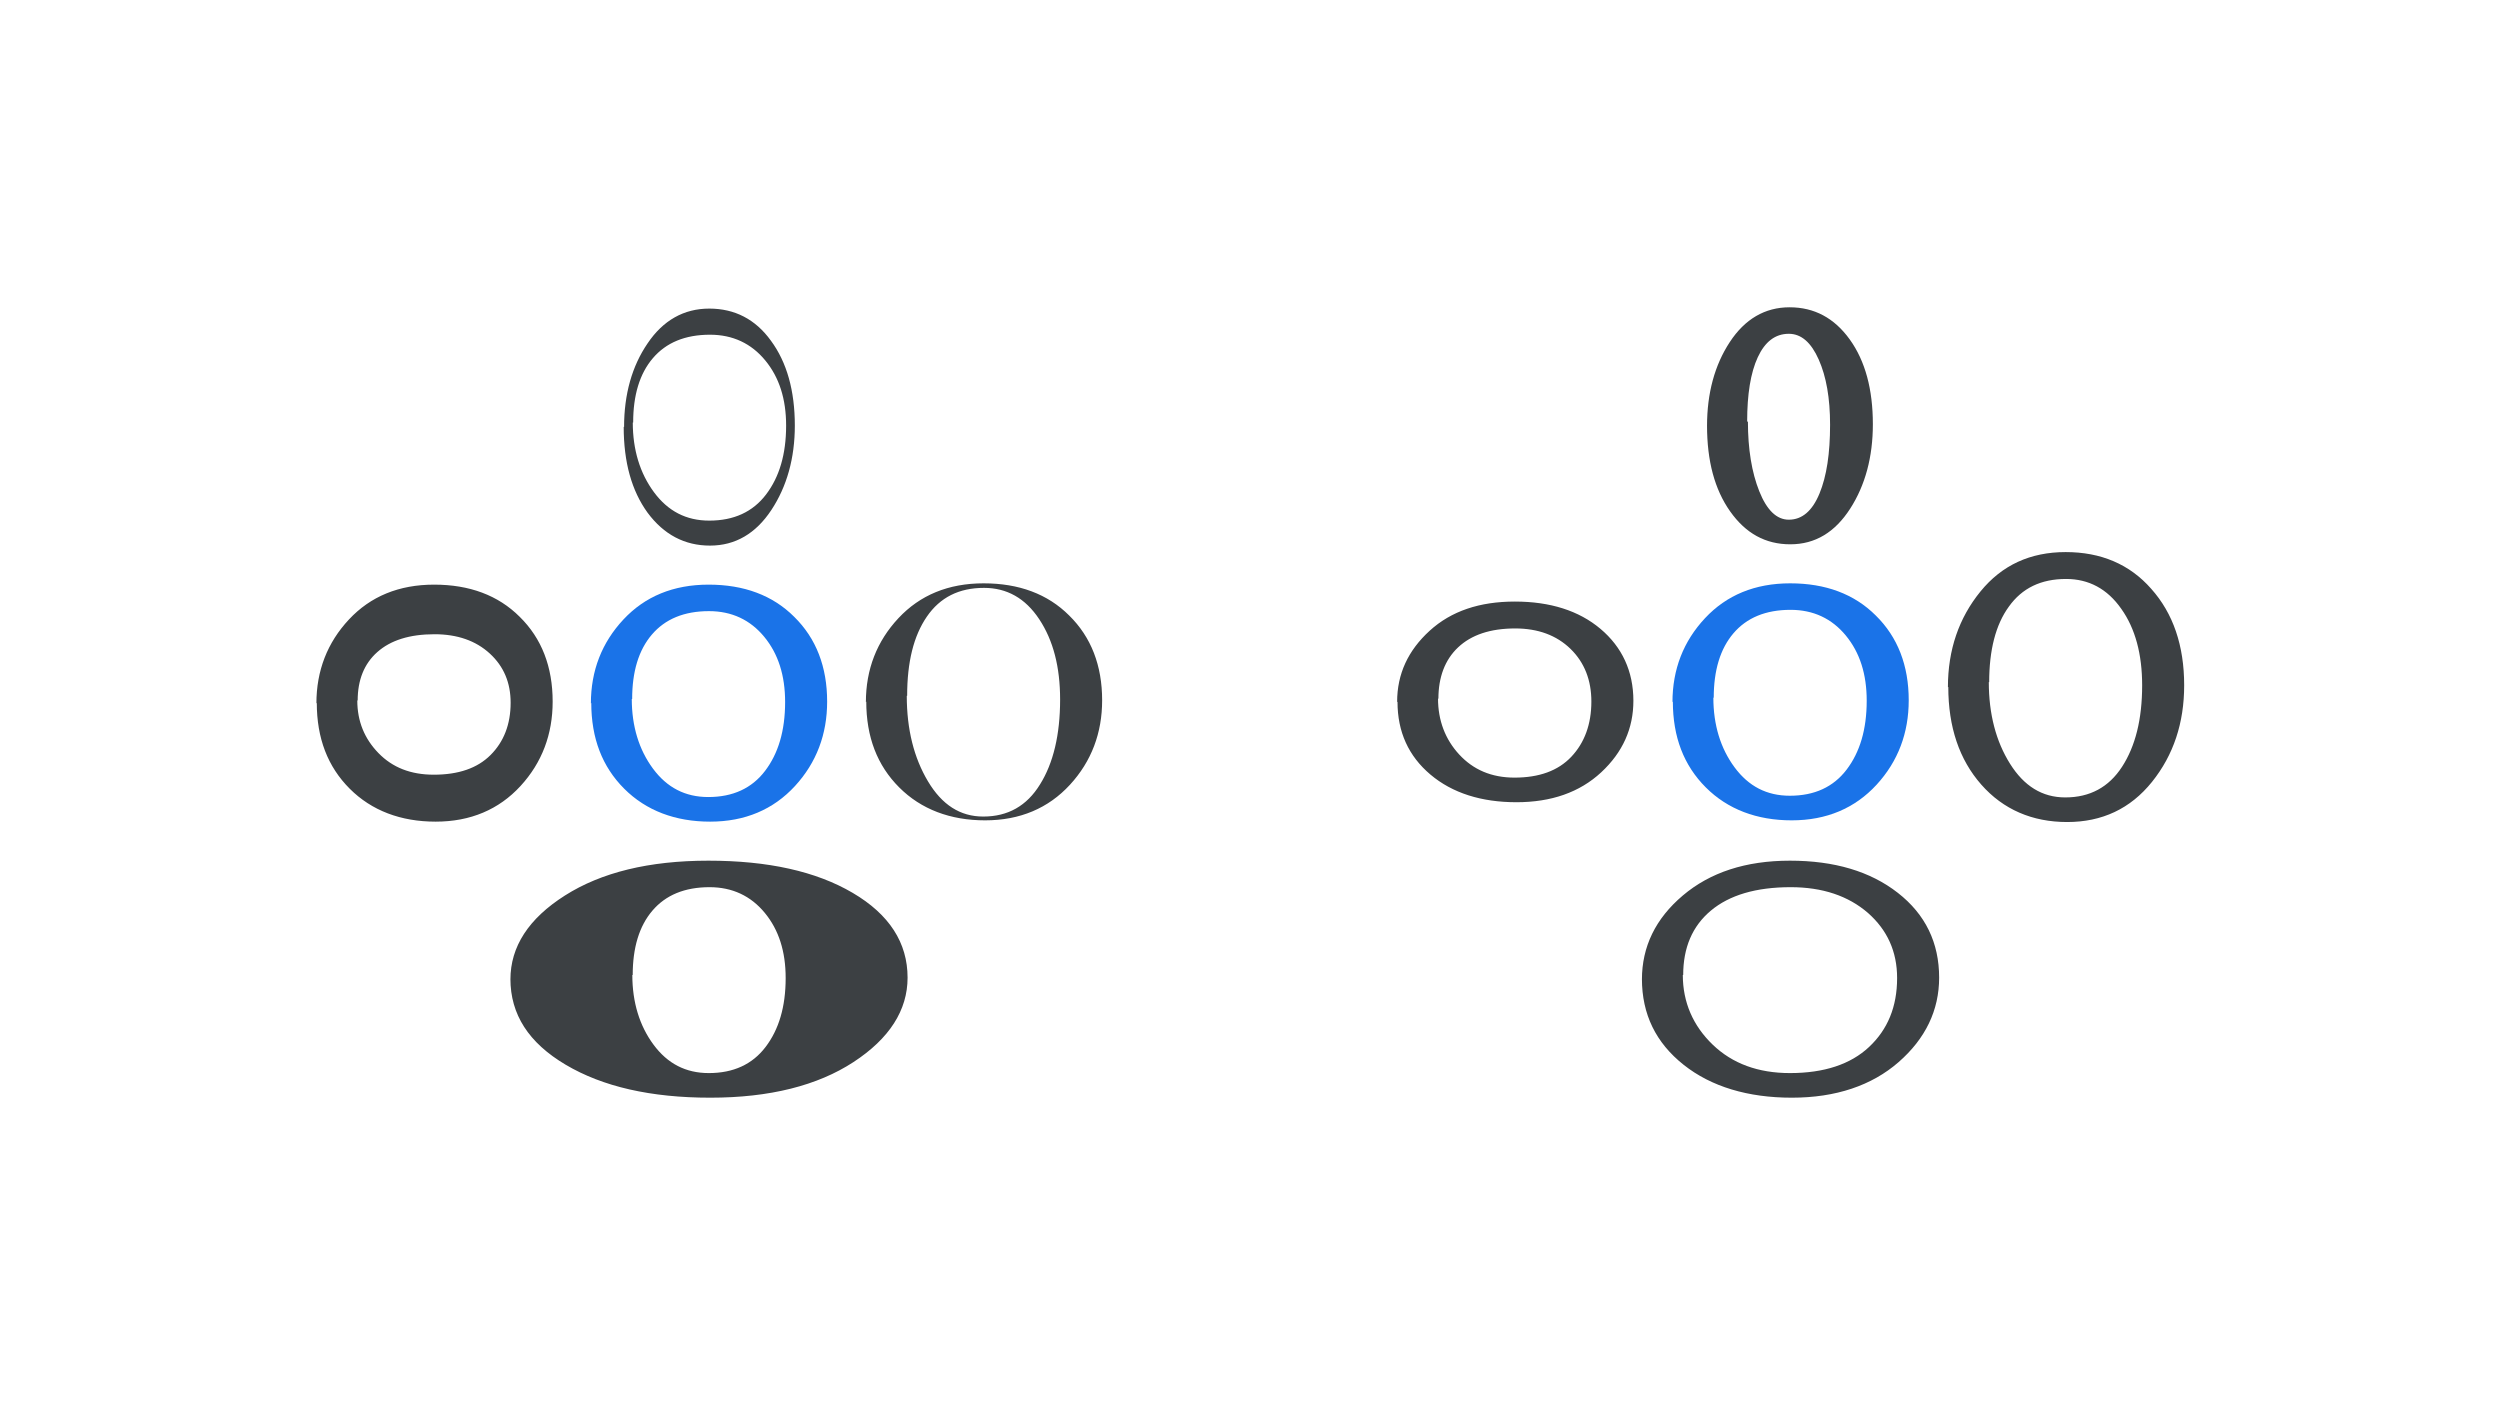
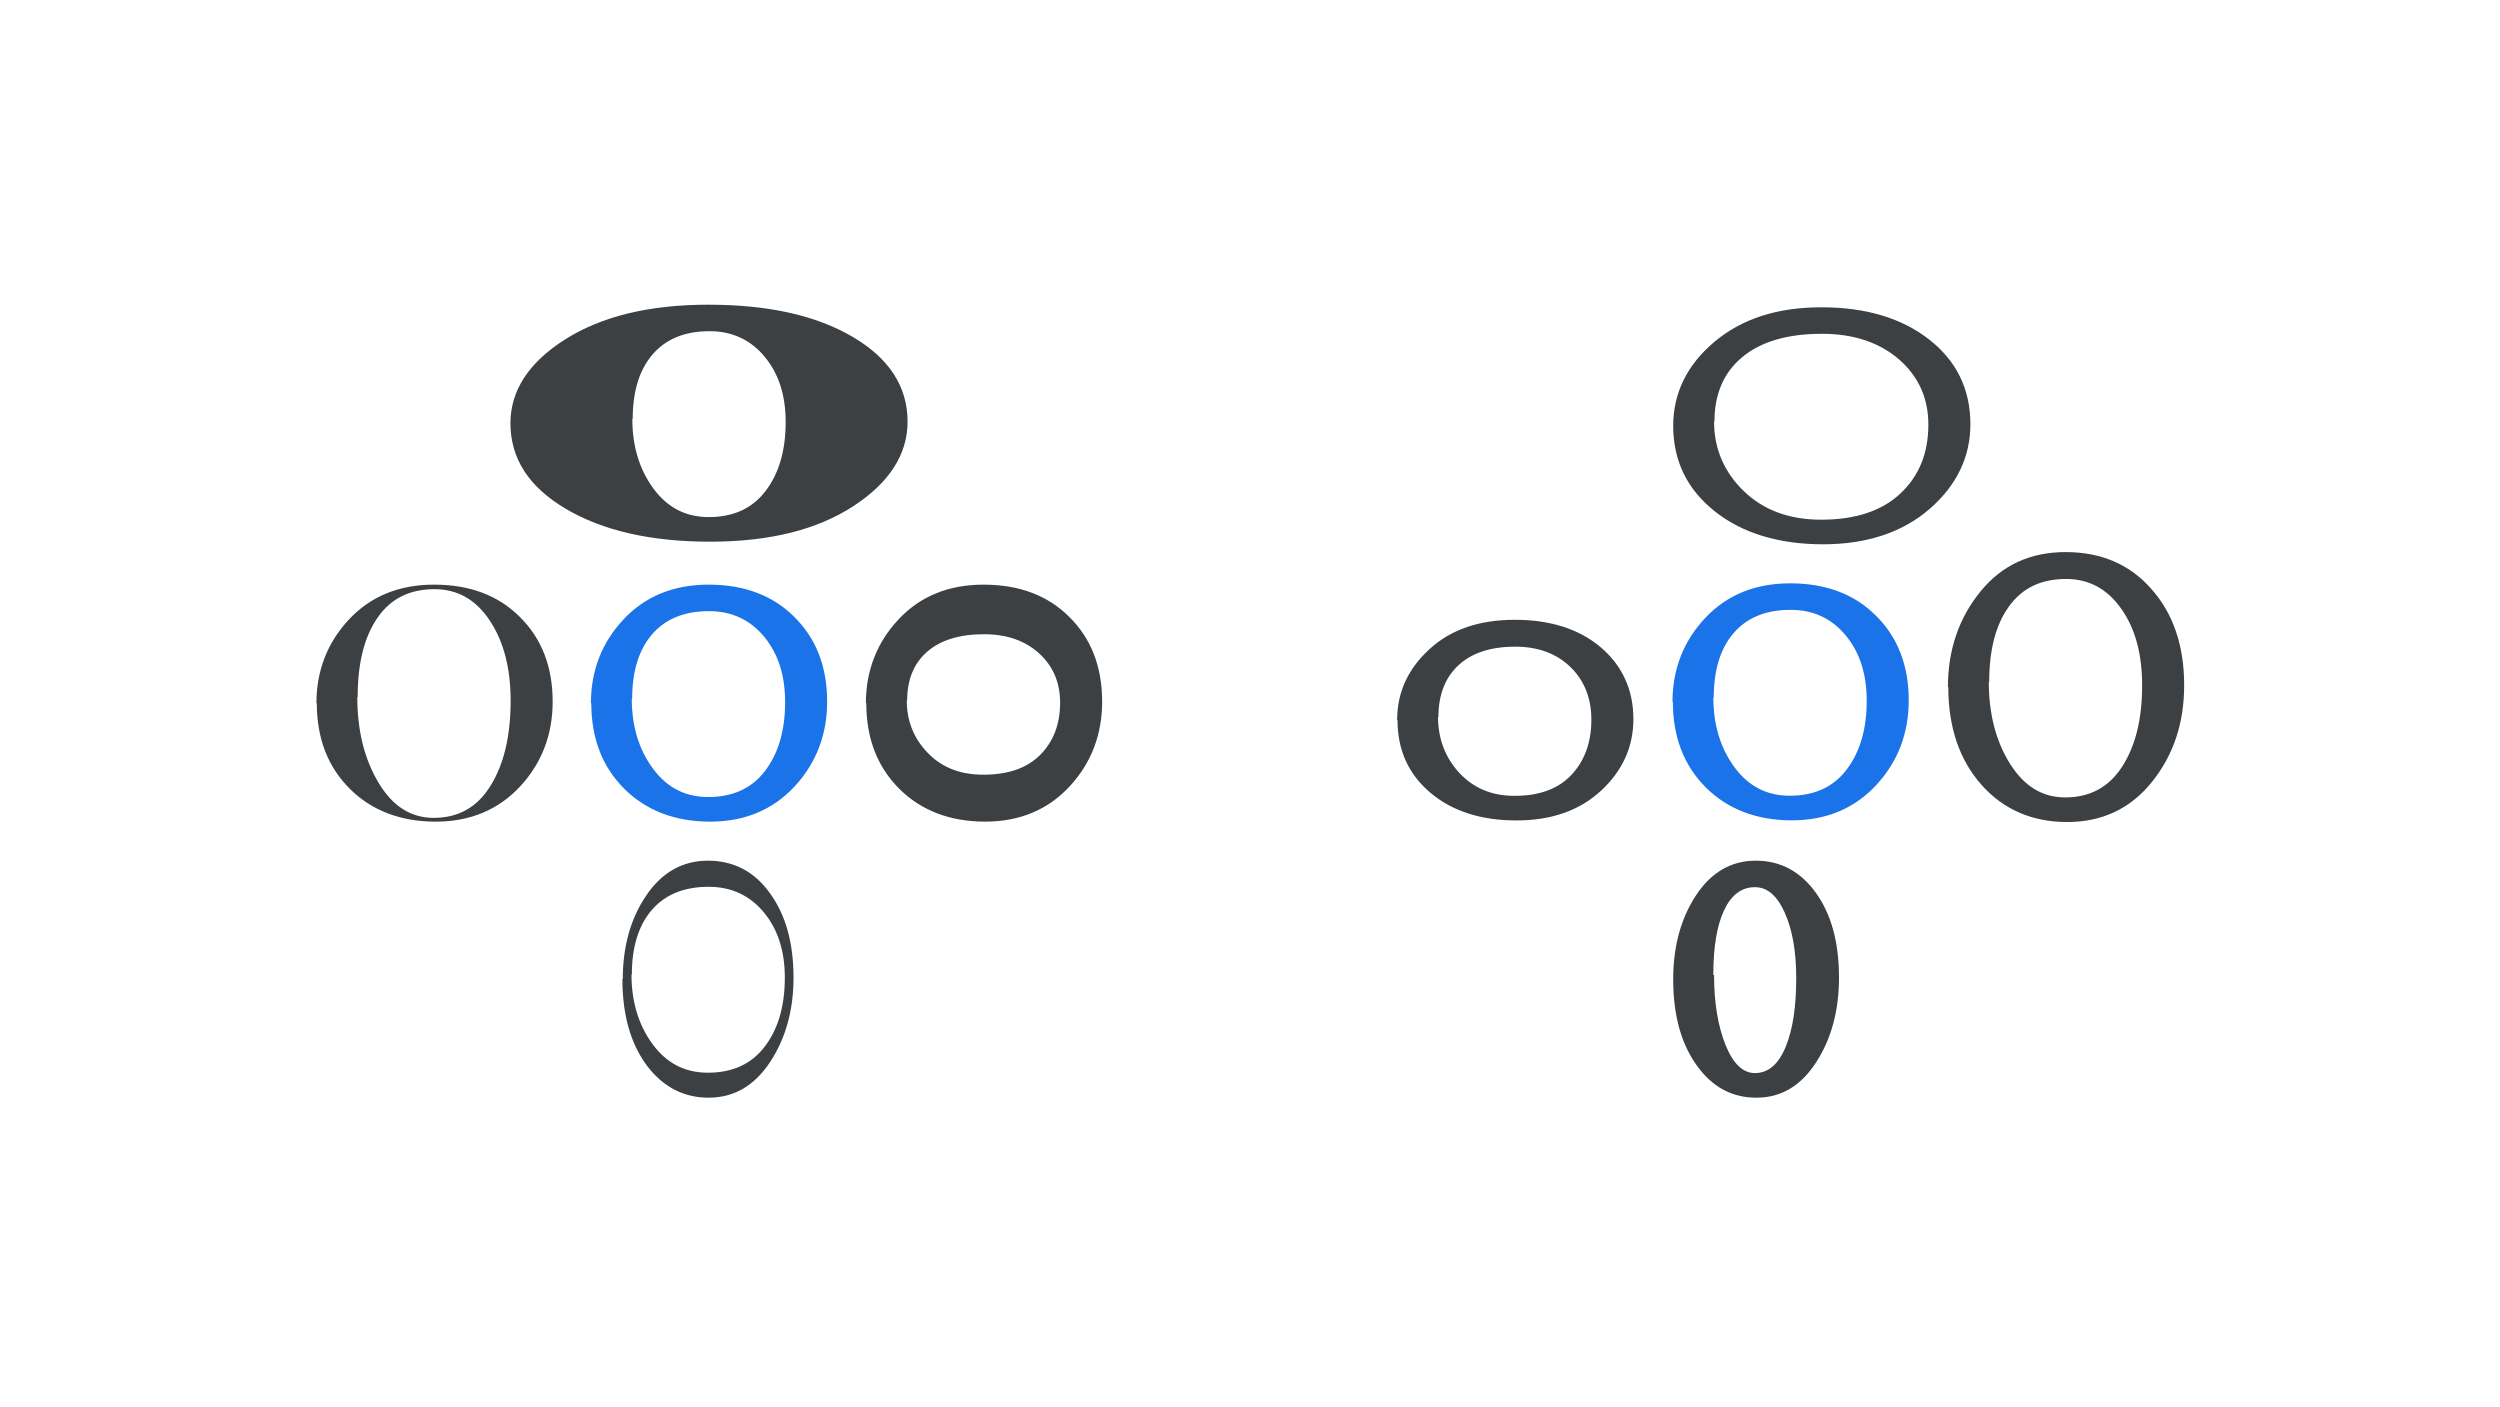
<svg xmlns="http://www.w3.org/2000/svg" width="1920" height="1080" fill="none">
-   <path d="M1073 539.054c0-21.517 8.43-39.545 25.01-54.665 16.57-15.12 38.38-22.389 65.42-22.389s49.14 6.979 65.71 20.936c16.58 13.957 25.3 32.566 25.3 55.246 0 21.226-8.14 39.545-24.71 54.956-16.58 15.411-38.39 22.971-65.14 22.971s-49.14-6.979-66-21.227c-16.87-14.247-25.3-32.857-25.3-55.828h-.29Zm31.4-2.617c0 16.865 5.53 31.404 16.29 43.035 10.75 11.63 24.71 17.737 42.45 17.737 18.9 0 33.44-5.234 43.61-15.993 10.18-10.758 15.42-25.006 15.42-42.452 0-16.284-5.24-29.95-16-40.418-10.76-10.467-25-15.701-42.45-15.701-19.19 0-33.73 4.943-43.91 14.538-10.17 9.596-15.12 22.971-15.12 39.545l-.29-.291ZM1496 527.805c0-28.786 8.43-53.211 25.01-73.565 16.57-20.354 38.38-30.24 65.42-30.24s49.14 9.305 65.71 28.205c16.87 18.9 25.3 43.615 25.3 74.146 0 28.787-8.14 53.502-24.71 74.147-16.58 20.645-38.39 30.822-65.14 30.822s-49.14-9.596-66-28.787c-16.87-19.19-25.3-44.197-25.3-75.019l-.29.291Zm31.4-4.071c0 24.716 5.53 45.651 16.29 62.807 10.75 17.155 24.71 25.879 42.45 25.879 18.9 0 33.44-7.851 43.61-23.553 10.18-15.702 15.42-36.346 15.42-62.516 0-23.843-5.24-43.615-16-58.735-10.76-15.411-25-22.971-42.45-22.971-19.19 0-33.73 6.978-43.91 21.226-10.17 13.957-15.12 33.439-15.12 58.154l-.29-.291ZM665 539.302c0-25.297 8.432-46.814 25.006-64.551C706.58 457.014 728.388 448 755.43 448c27.041 0 49.14 8.142 65.714 24.715 16.865 16.574 25.297 38.382 25.297 65.133 0 25.007-8.141 46.814-24.715 64.842-16.574 18.028-38.382 27.333-65.133 27.333-26.751 0-49.14-8.433-66.005-25.297-16.865-16.865-25.297-38.673-25.297-66.005l-.291.581Zm31.403-4.943c0 25.879 5.525 47.686 16.283 65.714 10.759 18.028 24.716 27.042 42.453 27.042 18.9 0 33.439-8.142 43.616-24.716 10.177-16.283 15.411-38.091 15.411-65.132 0-25.007-5.234-45.361-15.993-61.644-10.758-16.283-25.006-24.134-42.452-24.134-19.191 0-33.73 7.27-43.907 22.099s-15.12 34.892-15.12 60.771h-.291ZM243 540.302c0-25.297 8.432-46.814 25.006-64.551C284.58 458.014 306.388 449 333.43 449c27.041 0 49.14 8.142 65.714 24.715 16.865 16.574 25.297 38.382 25.297 65.133 0 25.007-8.141 46.814-24.715 64.842-16.574 18.028-38.382 27.333-65.133 27.333-26.751 0-49.14-8.433-66.005-25.297-16.865-16.865-25.297-38.673-25.297-66.005l-.291.581Zm31.403-2.326c0 15.992 5.525 29.368 16.283 40.417 10.759 11.049 24.716 16.574 42.453 16.574 18.9 0 33.439-4.943 43.616-15.12s15.411-23.553 15.411-40.126c0-15.411-5.234-27.914-15.993-37.801-10.758-9.886-25.006-14.829-42.452-14.829-19.191 0-33.73 4.652-43.907 13.666s-15.12 21.517-15.12 37.219h-.291ZM479.291 328.01c0-25.297 6.106-46.814 18.028-64.26 11.921-17.737 27.914-26.751 47.395-26.751 19.482 0 35.474 8.142 47.396 24.716 12.212 16.574 18.319 38.381 18.319 65.132 0 25.007-6.107 46.814-18.028 64.842-11.922 18.028-27.624 27.333-47.105 27.333-19.482 0-35.474-8.433-47.977-25.297C485.106 376.86 479 355.052 479 327.72l.291.29Zm6.688-3.489c0 20.936 5.524 38.963 16.283 53.502 10.758 14.539 24.715 21.808 42.452 21.808 18.9 0 33.439-6.688 43.616-20.063 10.177-13.376 15.411-30.822 15.411-52.921 0-20.354-5.234-36.928-15.993-50.012-10.758-13.085-25.006-19.773-42.452-19.773-19.191 0-33.73 6.106-43.907 18.028-10.177 11.922-15.12 28.496-15.12 49.431h-.29Z" fill="#3C4043" />
+   <path d="M1073 553.054c0-21.517 8.43-39.545 25.01-54.665 16.57-15.12 38.38-22.389 65.42-22.389s49.14 6.979 65.71 20.936c16.58 13.957 25.3 32.566 25.3 55.246 0 21.226-8.14 39.545-24.71 54.956-16.58 15.411-38.39 22.971-65.14 22.971s-49.14-6.979-66-21.227c-16.87-14.247-25.3-32.857-25.3-55.828h-.29Zm31.4-2.617c0 16.865 5.53 31.404 16.29 43.035 10.75 11.63 24.71 17.737 42.45 17.737 18.9 0 33.44-5.234 43.61-15.993 10.18-10.758 15.42-25.006 15.42-42.452 0-16.284-5.24-29.95-16-40.418-10.76-10.467-25-15.701-42.45-15.701-19.19 0-33.73 4.943-43.91 14.538-10.17 9.596-15.12 22.971-15.12 39.545l-.29-.291ZM1496 527.805c0-28.786 8.43-53.211 25.01-73.565 16.57-20.354 38.38-30.24 65.42-30.24s49.14 9.305 65.71 28.205c16.87 18.9 25.3 43.615 25.3 74.146 0 28.787-8.14 53.502-24.71 74.147-16.58 20.645-38.39 30.822-65.14 30.822s-49.14-9.596-66-28.787c-16.87-19.191-25.3-44.197-25.3-75.019l-.29.291Zm31.4-4.071c0 24.716 5.53 45.651 16.29 62.807 10.75 17.155 24.71 25.879 42.45 25.879 18.9 0 33.44-7.851 43.61-23.553 10.18-15.702 15.42-36.346 15.42-62.516 0-23.843-5.24-43.615-16-58.735-10.76-15.411-25-22.971-42.45-22.971-19.19 0-33.73 6.978-43.91 21.226-10.17 13.957-15.12 33.439-15.12 58.154l-.29-.291ZM243 540.302c0-25.297 8.432-46.814 25.006-64.551C284.58 458.014 306.388 449 333.43 449c27.041 0 49.14 8.142 65.714 24.715 16.865 16.574 25.297 38.382 25.297 65.133 0 25.007-8.141 46.814-24.715 64.842-16.574 18.028-38.382 27.333-65.133 27.333-26.751 0-49.14-8.433-66.005-25.297-16.865-16.865-25.297-38.673-25.297-66.005l-.291.581Zm31.403-4.943c0 25.879 5.525 47.686 16.283 65.714 10.759 18.028 24.716 27.042 42.453 27.042 18.9 0 33.439-8.142 43.616-24.716 10.177-16.283 15.411-38.091 15.411-65.132 0-25.007-5.234-45.361-15.993-61.644-10.758-16.283-25.006-24.134-42.452-24.134-19.191 0-33.73 7.27-43.907 22.099s-15.12 34.892-15.12 60.771h-.291ZM665 540.302c0-25.297 8.432-46.814 25.006-64.551C706.58 458.014 728.388 449 755.43 449c27.041 0 49.14 8.142 65.714 24.715 16.865 16.574 25.297 38.382 25.297 65.133 0 25.007-8.142 46.814-24.715 64.842-16.574 18.028-38.382 27.333-65.133 27.333-26.751 0-49.14-8.433-66.005-25.297-16.865-16.865-25.297-38.673-25.297-66.005l-.291.581Zm31.403-2.326c0 15.992 5.525 29.368 16.283 40.417 10.759 11.049 24.716 16.574 42.453 16.574 18.9 0 33.439-4.943 43.616-15.12s15.41-23.553 15.41-40.126c0-15.411-5.233-27.914-15.992-37.801-10.758-9.886-25.006-14.829-42.452-14.829-19.191 0-33.73 4.652-43.907 13.666s-15.12 21.517-15.12 37.219h-.291ZM478.291 752.011c0-25.297 6.106-46.814 18.028-64.26C508.24 670.014 524.233 661 543.714 661c19.482 0 35.474 8.142 47.396 24.716 12.212 16.573 18.319 38.381 18.319 65.132 0 25.007-6.107 46.814-18.028 64.842-11.922 18.028-27.624 27.333-47.105 27.333-19.482 0-35.474-8.433-47.977-25.297C484.106 800.861 478 779.053 478 751.721l.291.29Zm6.688-3.489c0 20.936 5.524 38.963 16.283 53.502 10.758 14.538 24.715 21.808 42.452 21.808 18.9 0 33.439-6.688 43.616-20.063 10.177-13.376 15.411-30.822 15.411-52.921 0-20.354-5.234-36.928-15.993-50.012-10.758-13.085-25.006-19.773-42.452-19.773-19.191 0-33.73 6.106-43.907 18.028-10.177 11.922-15.12 28.496-15.12 49.431h-.29Z" fill="#3C4043" />
  <path d="M453.804 540.302c0-25.297 8.432-46.814 25.006-64.551C495.384 458.014 517.192 449 544.233 449c27.042 0 49.141 8.142 65.715 24.716 16.864 16.573 25.297 38.381 25.297 65.132 0 25.007-8.142 46.814-24.716 64.842s-38.381 27.333-65.132 27.333c-26.751 0-49.141-8.433-66.005-25.297-16.865-16.865-25.298-38.673-25.298-66.005l-.29.581Zm31.403-3.489c0 20.935 5.525 38.963 16.283 53.502 10.759 14.538 24.716 21.808 42.453 21.808 18.9 0 33.438-6.688 43.615-20.064 10.177-13.375 15.411-30.821 15.411-52.92 0-20.354-5.234-36.928-15.992-50.013-10.759-13.084-25.006-19.772-42.453-19.772-19.191 0-33.729 6.106-43.906 18.028-10.177 11.921-15.12 28.495-15.12 49.431h-.291Z" fill="#1A73E8" />
-   <path d="M392 752.302c0-25.297 13.957-46.814 41.871-64.551C461.785 670.014 498.422 661 544.073 661c45.651 0 82.579 8.142 110.784 24.716 28.205 16.573 42.162 38.381 42.162 65.132 0 25.007-13.957 46.814-41.58 64.842-27.624 18.028-64.261 27.333-109.912 27.333-45.651 0-82.579-8.433-111.074-25.297C405.957 800.861 392 779.053 392 751.721v.581Zm93.628-3.489c0 20.935 5.525 38.963 16.283 53.502 10.759 14.538 24.716 21.808 42.453 21.808 18.9 0 33.439-6.688 43.616-20.064 10.177-13.375 15.411-30.821 15.411-52.92 0-20.354-5.234-36.928-15.993-50.013-10.758-13.084-25.006-19.772-42.452-19.772-19.191 0-33.73 6.106-43.907 18.028-10.177 11.921-15.12 28.495-15.12 49.431h-.291ZM1311 327.302c0-25.297 5.82-46.814 17.45-64.551 11.63-17.737 27.04-26.751 45.94-26.751s34.31 8.142 46.23 24.716c11.92 16.573 17.74 38.381 17.74 65.132 0 25.007-5.82 46.814-17.45 64.842-11.63 18.028-26.75 27.333-45.94 27.333-19.19 0-34.31-8.433-46.23-25.297-11.92-16.865-17.74-38.673-17.74-66.005v.581Zm31.4-3.489c0 20.935 2.91 38.963 8.73 53.502 5.81 14.538 13.37 21.808 22.68 21.808 10.17 0 18.02-6.688 23.55-20.064 5.52-13.375 8.14-30.821 8.14-52.92 0-20.354-2.91-36.928-8.72-50.013-5.82-13.084-13.38-19.772-22.97-19.772-10.47 0-18.32 6.106-23.85 18.028-5.52 11.921-8.14 28.495-8.14 49.431h.58Z" fill="#3C4043" />
+   <path d="M392 325.302c0-25.297 13.957-46.814 41.871-64.551C461.785 243.014 498.422 234 544.073 234c45.651 0 82.579 8.142 110.784 24.716 28.205 16.573 42.162 38.381 42.162 65.132 0 25.007-13.957 46.814-41.58 64.842-27.624 18.028-64.261 27.333-109.912 27.333-45.651 0-82.579-8.433-111.074-25.297C405.957 373.861 392 352.053 392 324.721v.581Zm93.628-3.489c0 20.935 5.525 38.963 16.283 53.502 10.759 14.538 24.716 21.808 42.453 21.808 18.9 0 33.439-6.688 43.616-20.064 10.177-13.375 15.411-30.821 15.411-52.92 0-20.354-5.234-36.928-15.993-50.013-10.758-13.084-25.006-19.772-42.452-19.772-19.191 0-33.73 6.106-43.907 18.028-10.177 11.921-15.12 28.495-15.12 49.431h-.291ZM1285 752.302c0-25.297 5.82-46.814 17.45-64.551 11.63-17.737 27.04-26.751 45.94-26.751s34.31 8.142 46.23 24.716c11.92 16.573 17.74 38.381 17.74 65.132 0 25.007-5.82 46.814-17.45 64.842-11.63 18.028-26.75 27.333-45.94 27.333-19.19 0-34.31-8.433-46.23-25.297-11.92-16.865-17.74-38.673-17.74-66.005v.581Zm31.4-3.489c0 20.935 2.91 38.963 8.73 53.502 5.81 14.538 13.37 21.808 22.68 21.808 10.17 0 18.02-6.688 23.55-20.064 5.52-13.375 8.14-30.821 8.14-52.92 0-20.354-2.91-36.928-8.72-50.013-5.82-13.084-13.38-19.772-22.97-19.772-10.47 0-18.32 6.106-23.85 18.028-5.52 11.921-8.14 28.495-8.14 49.431h.58Z" fill="#3C4043" />
  <path d="M1284.46 539.302c0-25.297 8.43-46.814 25.01-64.551 16.57-17.737 38.38-26.751 65.42-26.751s49.14 8.142 65.71 24.716c16.87 16.573 25.3 38.381 25.3 65.132 0 25.007-8.14 46.814-24.71 64.842-16.58 18.028-38.39 27.333-65.14 27.333s-49.14-8.433-66-25.297c-16.87-16.865-25.3-38.673-25.3-66.005l-.29.581Zm31.4-3.489c0 20.935 5.53 38.963 16.29 53.502 10.75 14.538 24.71 21.808 42.45 21.808 18.9 0 33.44-6.688 43.61-20.064 10.18-13.375 15.42-30.821 15.42-52.92 0-20.354-5.24-36.928-16-50.013-10.76-13.084-25-19.772-42.45-19.772-19.19 0-33.73 6.106-43.91 18.028-10.17 11.921-15.12 28.495-15.12 49.431h-.29Z" fill="#1A73E8" />
-   <path d="M1261 752.302c0-25.297 10.47-46.814 31.4-64.551 20.94-17.737 48.27-26.751 82.29-26.751s61.64 8.142 82.87 24.716c21.23 16.573 31.7 38.381 31.7 65.132 0 25.007-10.47 46.814-31.12 64.842-20.64 18.028-48.27 27.333-81.99 27.333-33.73 0-61.94-8.433-83.17-25.297-21.22-16.865-31.98-38.673-31.98-66.005v.581Zm31.4-3.489c0 20.935 7.85 38.963 22.97 53.502 15.12 14.538 34.9 21.808 59.32 21.808 26.17 0 46.52-6.688 60.77-20.064 14.25-13.375 21.52-30.821 21.52-52.92 0-20.354-7.56-36.928-22.39-50.013-15.12-13.084-34.89-19.772-59.32-19.772-26.75 0-47.1 6.106-61.35 18.028-14.25 11.921-21.23 28.495-21.23 49.431h-.29Z" fill="#3C4043" />
+   <path d="M1285 327.302c0-25.297 10.47-46.814 31.4-64.551 20.94-17.737 48.27-26.751 82.29-26.751s61.64 8.142 82.87 24.716c21.23 16.573 31.7 38.381 31.7 65.132 0 25.007-10.47 46.814-31.12 64.842-20.64 18.028-48.27 27.333-81.99 27.333-33.73 0-61.94-8.433-83.17-25.297-21.22-16.865-31.98-38.673-31.98-66.005v.581Zm31.4-3.489c0 20.935 7.85 38.963 22.97 53.502 15.12 14.538 34.9 21.808 59.32 21.808 26.17 0 46.52-6.688 60.77-20.064 14.25-13.375 21.52-30.821 21.52-52.92 0-20.354-7.56-36.928-22.39-50.013-15.12-13.084-34.89-19.772-59.32-19.772-26.75 0-47.1 6.106-61.35 18.028-14.25 11.921-21.23 28.495-21.23 49.431h-.29Z" fill="#3C4043" />
</svg>
